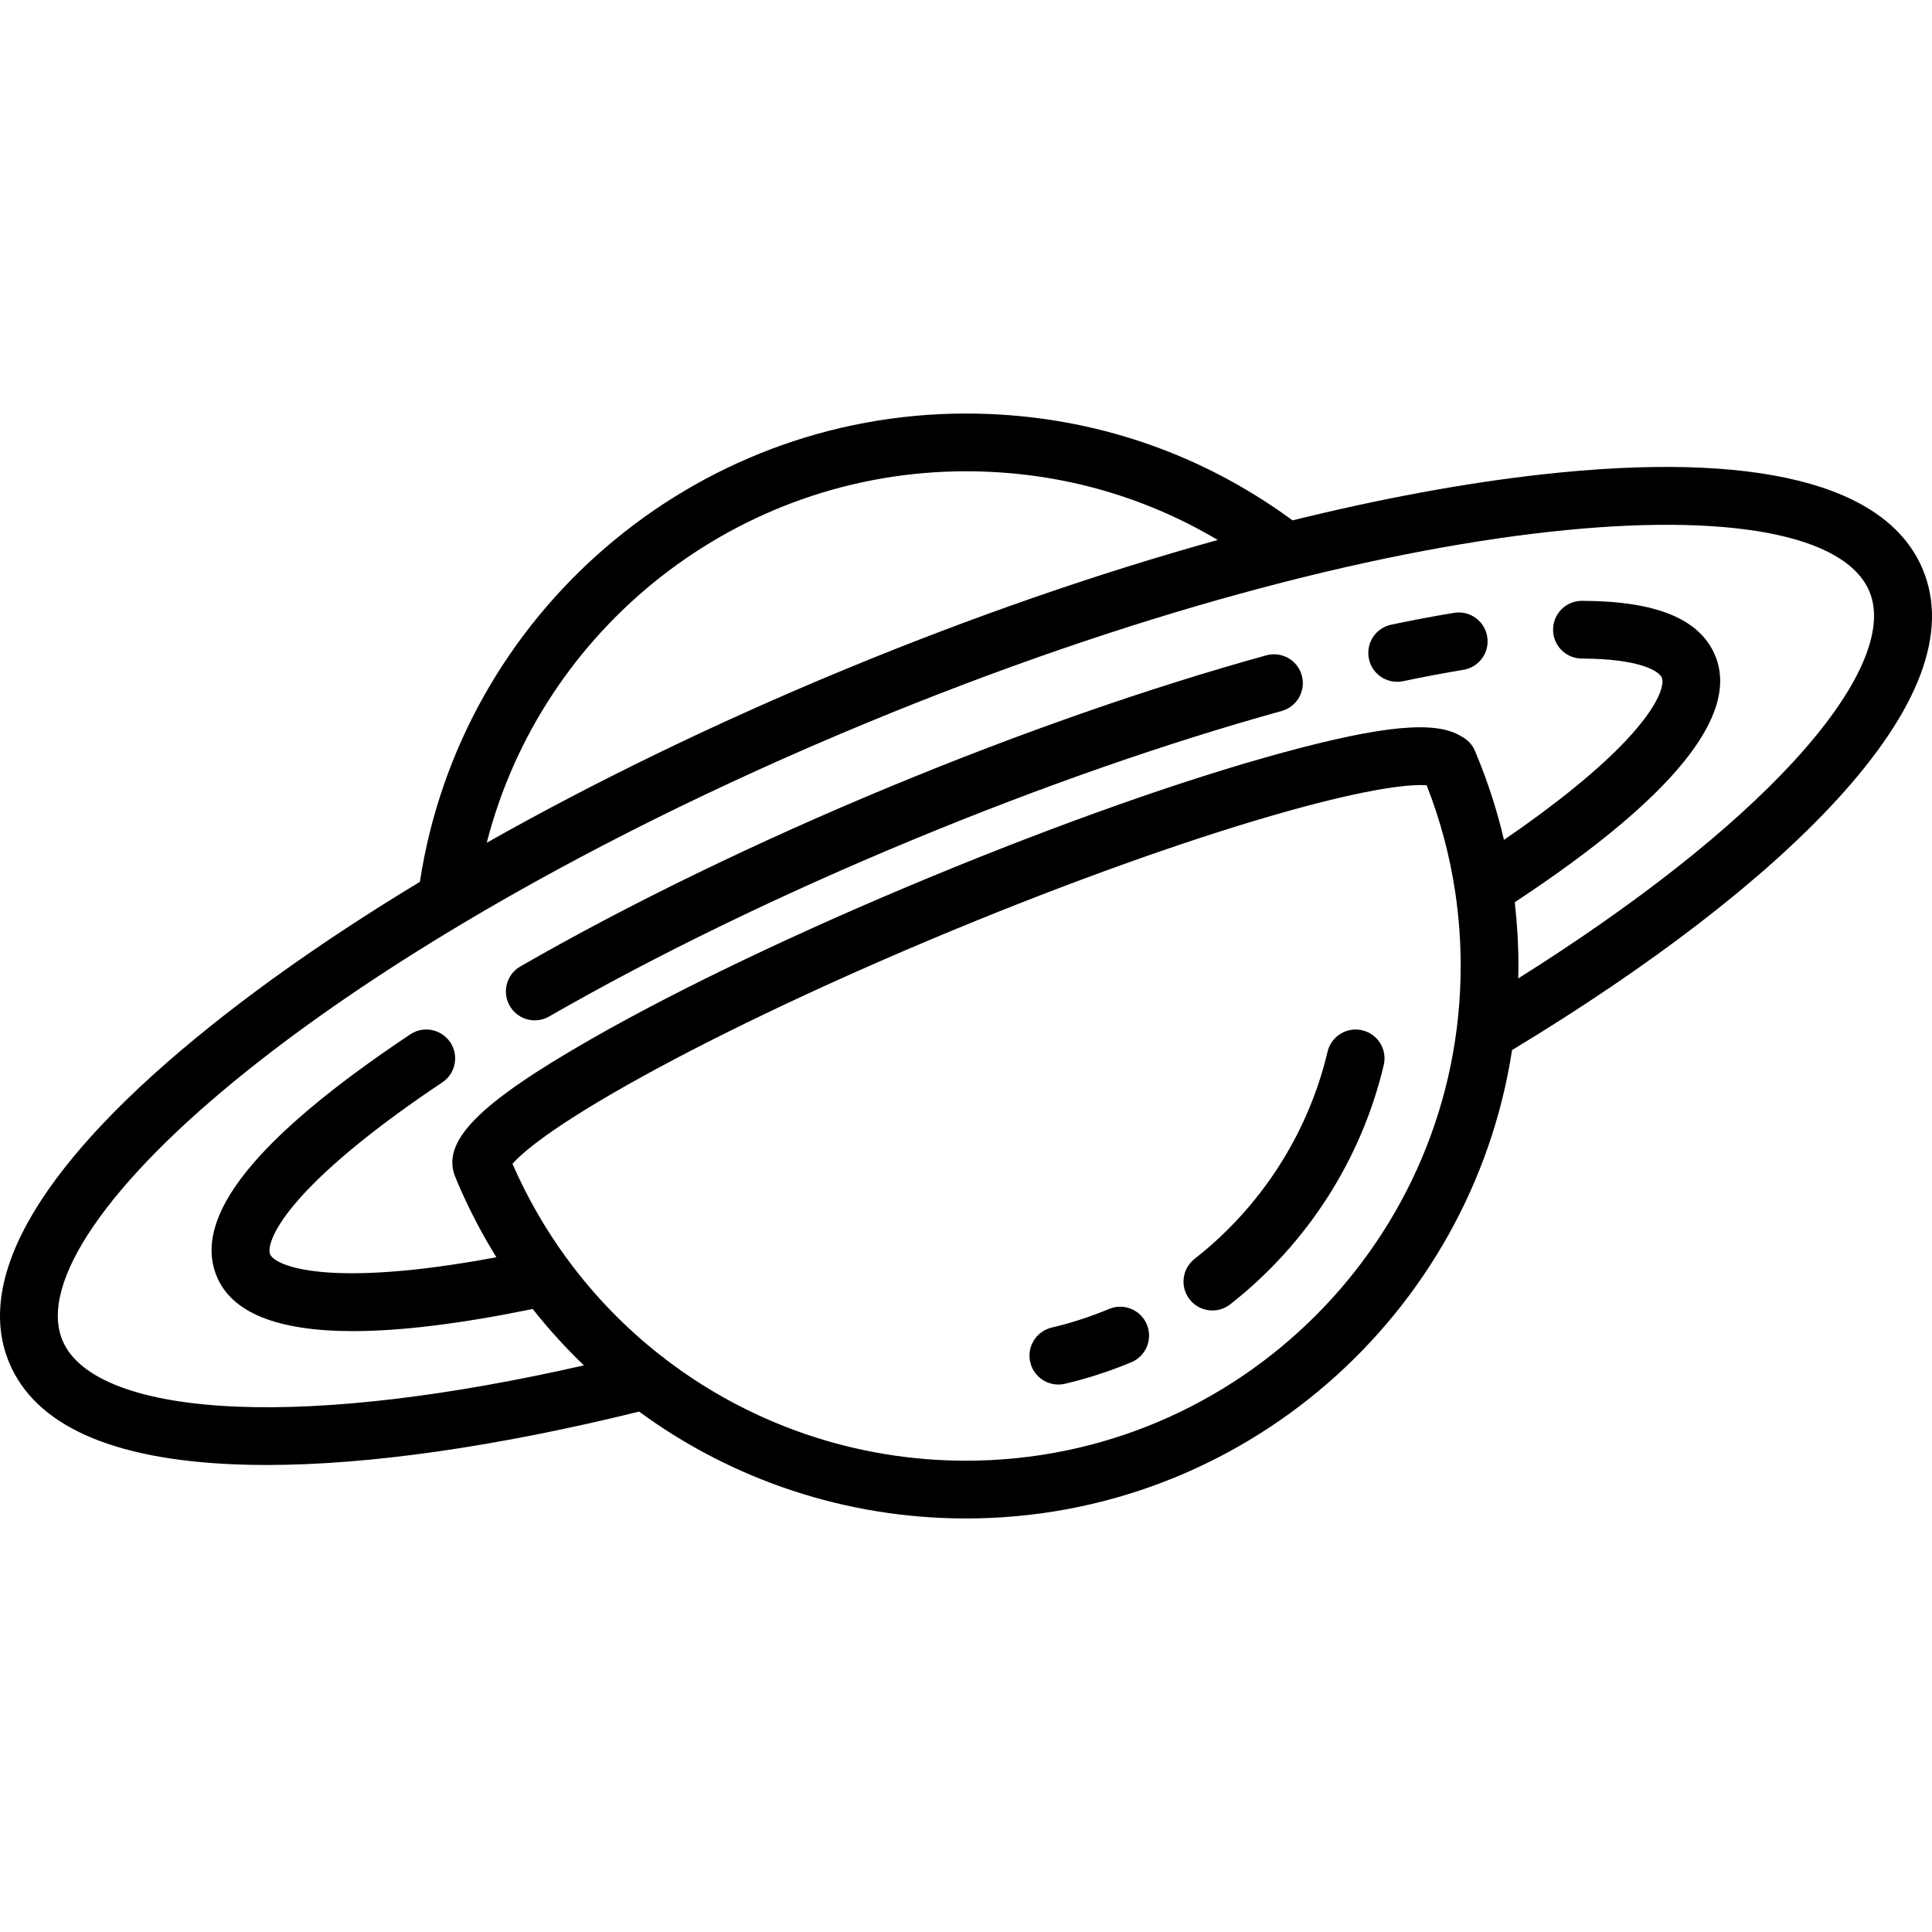
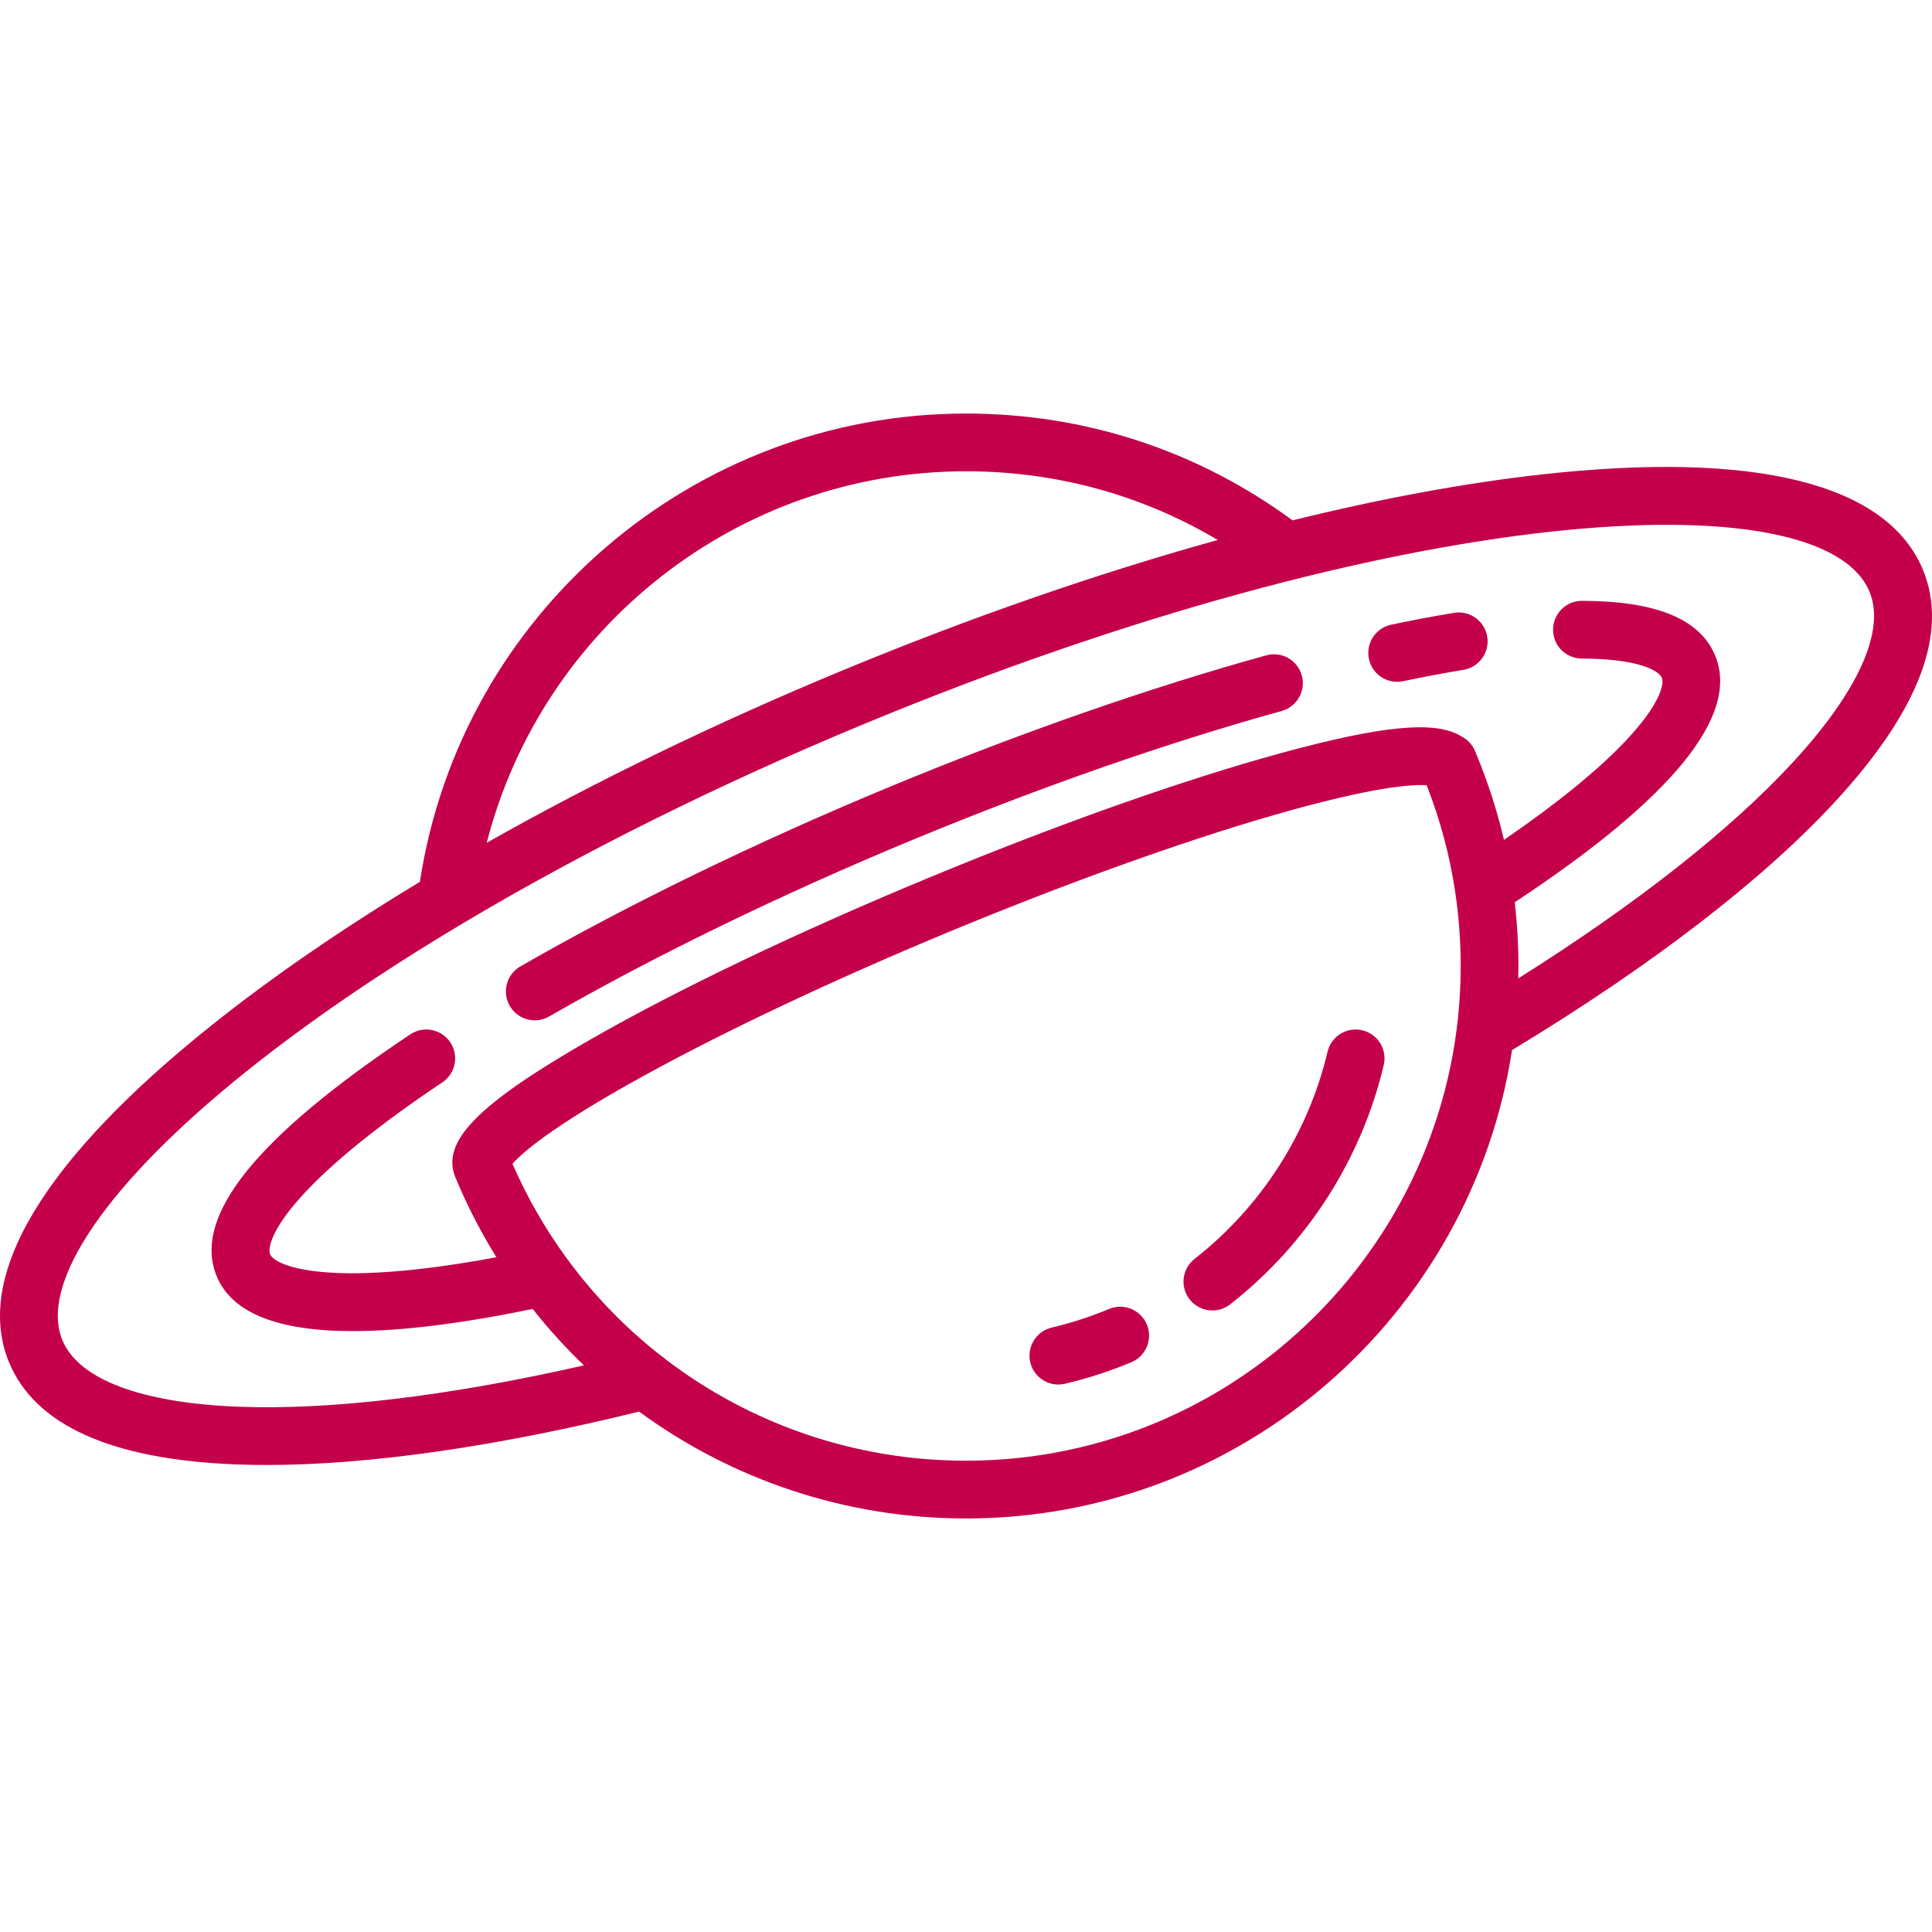
<svg xmlns="http://www.w3.org/2000/svg" version="1.1" id="Capa_1" x="0px" y="0px" viewBox="0 0 501.831 501.831" style="enable-background:new 0 0 501.831 501.831;" xml:space="preserve">
  <g>
-     <path d="M499.459,147.962c-9.262-22.359-43.498-30.908-99.015-24.726c-19.926,2.22-41.725,6.263-64.713,11.927   c-24.715-18.164-53.961-27.748-84.825-27.748c-70.871,0-131.202,52.036-141.841,121.639c-20.255,12.247-38.525,24.8-54.181,37.318   c-43.627,34.882-61.792,65.138-52.53,87.498c6.754,16.306,26.538,25.222,58.8,26.5c2.636,0.104,5.344,0.156,8.127,0.156   c26.57,0,59.742-4.755,96.725-13.866c24.098,17.672,53.629,27.756,84.899,27.756c71.702,0,131.291-52.861,141.841-121.659   c36.221-21.898,65.296-44.275,84.165-64.795C498.596,184.379,506.181,164.193,499.459,147.962z M250.907,122.415   c23.361,0,45.686,6.127,65.398,17.843c-31.179,8.66-64.109,20.064-97.239,33.787c-33.125,13.721-64.469,28.94-92.636,44.86   C140.774,162.918,191.736,122.415,250.907,122.415z M250.907,379.415c-28.861,0-56.073-9.586-78.003-26.326   c-0.38-0.362-0.793-0.684-1.238-0.959c-8.969-7.021-17.016-15.258-23.903-24.534c-0.19-0.292-0.393-0.572-0.619-0.831   c-5.483-7.51-10.2-15.692-14.027-24.456c2.131-2.479,9.525-9.336,33.837-22.732c21.575-11.889,50.048-25.309,80.175-37.787   c30.127-12.479,59.749-23.124,83.412-29.973c26.723-7.736,36.786-8.101,40.023-7.85c3.526,8.971,6.007,18.246,7.426,27.74   c0.012,0.086,0.02,0.172,0.035,0.257c0.918,6.23,1.384,12.554,1.384,18.95C379.407,321.77,321.762,379.415,250.907,379.415z    M465.871,197.807c-16.292,17.718-40.865,37.056-71.505,56.33c0.024-1.072,0.041-2.145,0.041-3.222   c0-5.574-0.325-11.099-0.951-16.565c40.97-27.005,58.483-48.542,52.061-64.045c-3.946-9.527-15.261-14.186-34.589-14.243   c-0.007,0-0.015,0-0.022,0c-4.132,0-7.487,3.343-7.5,7.478c-0.012,4.142,3.335,7.51,7.478,7.522   c14.788,0.044,20.017,3.153,20.775,4.983c0.684,1.65-0.505,6.935-9.295,16.281c-7.17,7.623-18.028,16.456-31.712,25.831   c-1.752-7.497-4.118-14.851-7.086-22.027c-0.019-0.047-0.031-0.096-0.051-0.143c-0.02-0.048-0.044-0.092-0.064-0.139   c-0.109-0.263-0.212-0.529-0.323-0.792c-0.717-1.696-1.987-2.987-3.509-3.761c-6.658-4.241-20.63-2.822-46.514,4.22   c-25.29,6.881-57.863,18.393-91.717,32.416c-33.854,14.023-65.027,28.915-87.775,41.932   c-29.591,16.934-39.162,26.685-35.313,35.979c0.049,0.119,0.117,0.224,0.172,0.339c0.065,0.199,0.133,0.397,0.216,0.593   c2.931,6.93,6.371,13.532,10.246,19.79c-43.922,8.218-57.529,2.236-58.778-0.779c-0.629-1.518,0.349-6.359,8.003-14.877   c7.712-8.582,20.413-18.872,36.728-29.758c3.446-2.299,4.375-6.956,2.076-10.401c-2.299-3.445-6.956-4.375-10.401-2.076   c-40.225,26.839-56.666,47.398-50.265,62.853c3.927,9.481,15.774,14.227,35.381,14.227c12.447,0,28.032-1.919,46.688-5.75   c4.114,5.203,8.556,10.099,13.307,14.646c-35.062,7.98-65.933,11.683-89.924,10.732c-25.169-0.998-41.341-7.125-45.536-17.252   c-6.164-14.879,11.795-41.063,48.039-70.042c15.865-12.685,34.523-25.424,55.289-37.84c0.21-0.113,0.414-0.236,0.612-0.368   c30.961-18.466,66.584-36.207,104.653-51.976c138.308-57.29,248.449-64.005,260.794-34.201   C489.771,163.772,482.764,179.435,465.871,197.807z" />
-     <path d="M377.687,159.184c-5.173,0.851-10.665,1.885-16.32,3.073c-4.053,0.852-6.649,4.829-5.797,8.882   c0.743,3.534,3.859,5.959,7.332,5.959c0.511,0,1.03-0.053,1.55-0.162c5.441-1.144,10.713-2.137,15.67-2.952   c4.087-0.672,6.855-4.53,6.183-8.618S381.773,158.514,377.687,159.184z" />
-     <path d="M328.909,170.22c-30.248,8.368-63.913,20.114-97.357,33.967c-34.96,14.481-68.291,30.677-96.388,46.837   c-3.591,2.065-4.827,6.65-2.762,10.241c1.387,2.412,3.912,3.762,6.508,3.762c1.269,0,2.554-0.322,3.732-1   c27.547-15.843,60.276-31.744,94.649-45.981c32.887-13.623,65.951-25.161,95.617-33.369c3.992-1.104,6.333-5.236,5.229-9.229   C337.033,171.456,332.899,169.115,328.909,170.22z" />
-     <path d="M353.849,267.613c-4.034-0.95-8.071,1.544-9.023,5.575c-5.005,21.193-17.27,40.298-34.533,53.796   c-3.263,2.551-3.84,7.265-1.289,10.528c1.479,1.892,3.685,2.881,5.914,2.881c1.615,0,3.243-0.52,4.614-1.592   c19.938-15.589,34.105-37.666,39.892-62.164C360.376,272.606,357.88,268.566,353.849,267.613z" />
-     <path d="M288.078,339.998c-4.811,2.01-9.822,3.636-14.895,4.834c-4.031,0.952-6.527,4.992-5.575,9.023   c0.815,3.452,3.894,5.777,7.293,5.777c0.571,0,1.151-0.065,1.73-0.202c5.868-1.386,11.664-3.268,17.229-5.592   c3.822-1.597,5.626-5.989,4.029-9.812C296.293,340.206,291.9,338.403,288.078,339.998z" />
+     <path fill="#C5004B" d="M499.459,147.962c-9.262-22.359-43.498-30.908-99.015-24.726c-19.926,2.22-41.725,6.263-64.713,11.927   c-24.715-18.164-53.961-27.748-84.825-27.748c-70.871,0-131.202,52.036-141.841,121.639c-20.255,12.247-38.525,24.8-54.181,37.318   c-43.627,34.882-61.792,65.138-52.53,87.498c6.754,16.306,26.538,25.222,58.8,26.5c2.636,0.104,5.344,0.156,8.127,0.156   c26.57,0,59.742-4.755,96.725-13.866c24.098,17.672,53.629,27.756,84.899,27.756c71.702,0,131.291-52.861,141.841-121.659   c36.221-21.898,65.296-44.275,84.165-64.795C498.596,184.379,506.181,164.193,499.459,147.962z M250.907,122.415   c23.361,0,45.686,6.127,65.398,17.843c-31.179,8.66-64.109,20.064-97.239,33.787c-33.125,13.721-64.469,28.94-92.636,44.86   C140.774,162.918,191.736,122.415,250.907,122.415z M250.907,379.415c-28.861,0-56.073-9.586-78.003-26.326   c-0.38-0.362-0.793-0.684-1.238-0.959c-8.969-7.021-17.016-15.258-23.903-24.534c-0.19-0.292-0.393-0.572-0.619-0.831   c-5.483-7.51-10.2-15.692-14.027-24.456c2.131-2.479,9.525-9.336,33.837-22.732c21.575-11.889,50.048-25.309,80.175-37.787   c30.127-12.479,59.749-23.124,83.412-29.973c26.723-7.736,36.786-8.101,40.023-7.85c3.526,8.971,6.007,18.246,7.426,27.74   c0.012,0.086,0.02,0.172,0.035,0.257c0.918,6.23,1.384,12.554,1.384,18.95C379.407,321.77,321.762,379.415,250.907,379.415z    M465.871,197.807c-16.292,17.718-40.865,37.056-71.505,56.33c0.024-1.072,0.041-2.145,0.041-3.222   c0-5.574-0.325-11.099-0.951-16.565c40.97-27.005,58.483-48.542,52.061-64.045c-3.946-9.527-15.261-14.186-34.589-14.243   c-0.007,0-0.015,0-0.022,0c-4.132,0-7.487,3.343-7.5,7.478c-0.012,4.142,3.335,7.51,7.478,7.522   c14.788,0.044,20.017,3.153,20.775,4.983c0.684,1.65-0.505,6.935-9.295,16.281c-7.17,7.623-18.028,16.456-31.712,25.831   c-1.752-7.497-4.118-14.851-7.086-22.027c-0.019-0.047-0.031-0.096-0.051-0.143c-0.02-0.048-0.044-0.092-0.064-0.139   c-0.109-0.263-0.212-0.529-0.323-0.792c-0.717-1.696-1.987-2.987-3.509-3.761c-6.658-4.241-20.63-2.822-46.514,4.22   c-25.29,6.881-57.863,18.393-91.717,32.416c-33.854,14.023-65.027,28.915-87.775,41.932   c-29.591,16.934-39.162,26.685-35.313,35.979c0.049,0.119,0.117,0.224,0.172,0.339c0.065,0.199,0.133,0.397,0.216,0.593   c2.931,6.93,6.371,13.532,10.246,19.79c-43.922,8.218-57.529,2.236-58.778-0.779c-0.629-1.518,0.349-6.359,8.003-14.877   c7.712-8.582,20.413-18.872,36.728-29.758c3.446-2.299,4.375-6.956,2.076-10.401c-2.299-3.445-6.956-4.375-10.401-2.076   c-40.225,26.839-56.666,47.398-50.265,62.853c3.927,9.481,15.774,14.227,35.381,14.227c12.447,0,28.032-1.919,46.688-5.75   c4.114,5.203,8.556,10.099,13.307,14.646c-35.062,7.98-65.933,11.683-89.924,10.732c-25.169-0.998-41.341-7.125-45.536-17.252   c-6.164-14.879,11.795-41.063,48.039-70.042c15.865-12.685,34.523-25.424,55.289-37.84c0.21-0.113,0.414-0.236,0.612-0.368   c30.961-18.466,66.584-36.207,104.653-51.976c138.308-57.29,248.449-64.005,260.794-34.201   C489.771,163.772,482.764,179.435,465.871,197.807z" />
+     <path fill="#C5004B" d="M377.687,159.184c-5.173,0.851-10.665,1.885-16.32,3.073c-4.053,0.852-6.649,4.829-5.797,8.882   c0.743,3.534,3.859,5.959,7.332,5.959c0.511,0,1.03-0.053,1.55-0.162c5.441-1.144,10.713-2.137,15.67-2.952   c4.087-0.672,6.855-4.53,6.183-8.618S381.773,158.514,377.687,159.184z" />
+     <path fill="#C5004B" d="M328.909,170.22c-30.248,8.368-63.913,20.114-97.357,33.967c-34.96,14.481-68.291,30.677-96.388,46.837   c-3.591,2.065-4.827,6.65-2.762,10.241c1.387,2.412,3.912,3.762,6.508,3.762c1.269,0,2.554-0.322,3.732-1   c27.547-15.843,60.276-31.744,94.649-45.981c32.887-13.623,65.951-25.161,95.617-33.369c3.992-1.104,6.333-5.236,5.229-9.229   C337.033,171.456,332.899,169.115,328.909,170.22z" />
+     <path fill="#C5004B" d="M353.849,267.613c-4.034-0.95-8.071,1.544-9.023,5.575c-5.005,21.193-17.27,40.298-34.533,53.796   c-3.263,2.551-3.84,7.265-1.289,10.528c1.479,1.892,3.685,2.881,5.914,2.881c1.615,0,3.243-0.52,4.614-1.592   c19.938-15.589,34.105-37.666,39.892-62.164C360.376,272.606,357.88,268.566,353.849,267.613z" />
+     <path fill="#C5004B" d="M288.078,339.998c-4.811,2.01-9.822,3.636-14.895,4.834c-4.031,0.952-6.527,4.992-5.575,9.023   c0.815,3.452,3.894,5.777,7.293,5.777c0.571,0,1.151-0.065,1.73-0.202c5.868-1.386,11.664-3.268,17.229-5.592   c3.822-1.597,5.626-5.989,4.029-9.812C296.293,340.206,291.9,338.403,288.078,339.998z" />
  </g>
  <g>
</g>
  <g>
</g>
  <g>
</g>
  <g>
</g>
  <g>
</g>
  <g>
</g>
  <g>
</g>
  <g>
</g>
  <g>
</g>
  <g>
</g>
  <g>
</g>
  <g>
</g>
  <g>
</g>
  <g>
</g>
  <g>
</g>
</svg>
